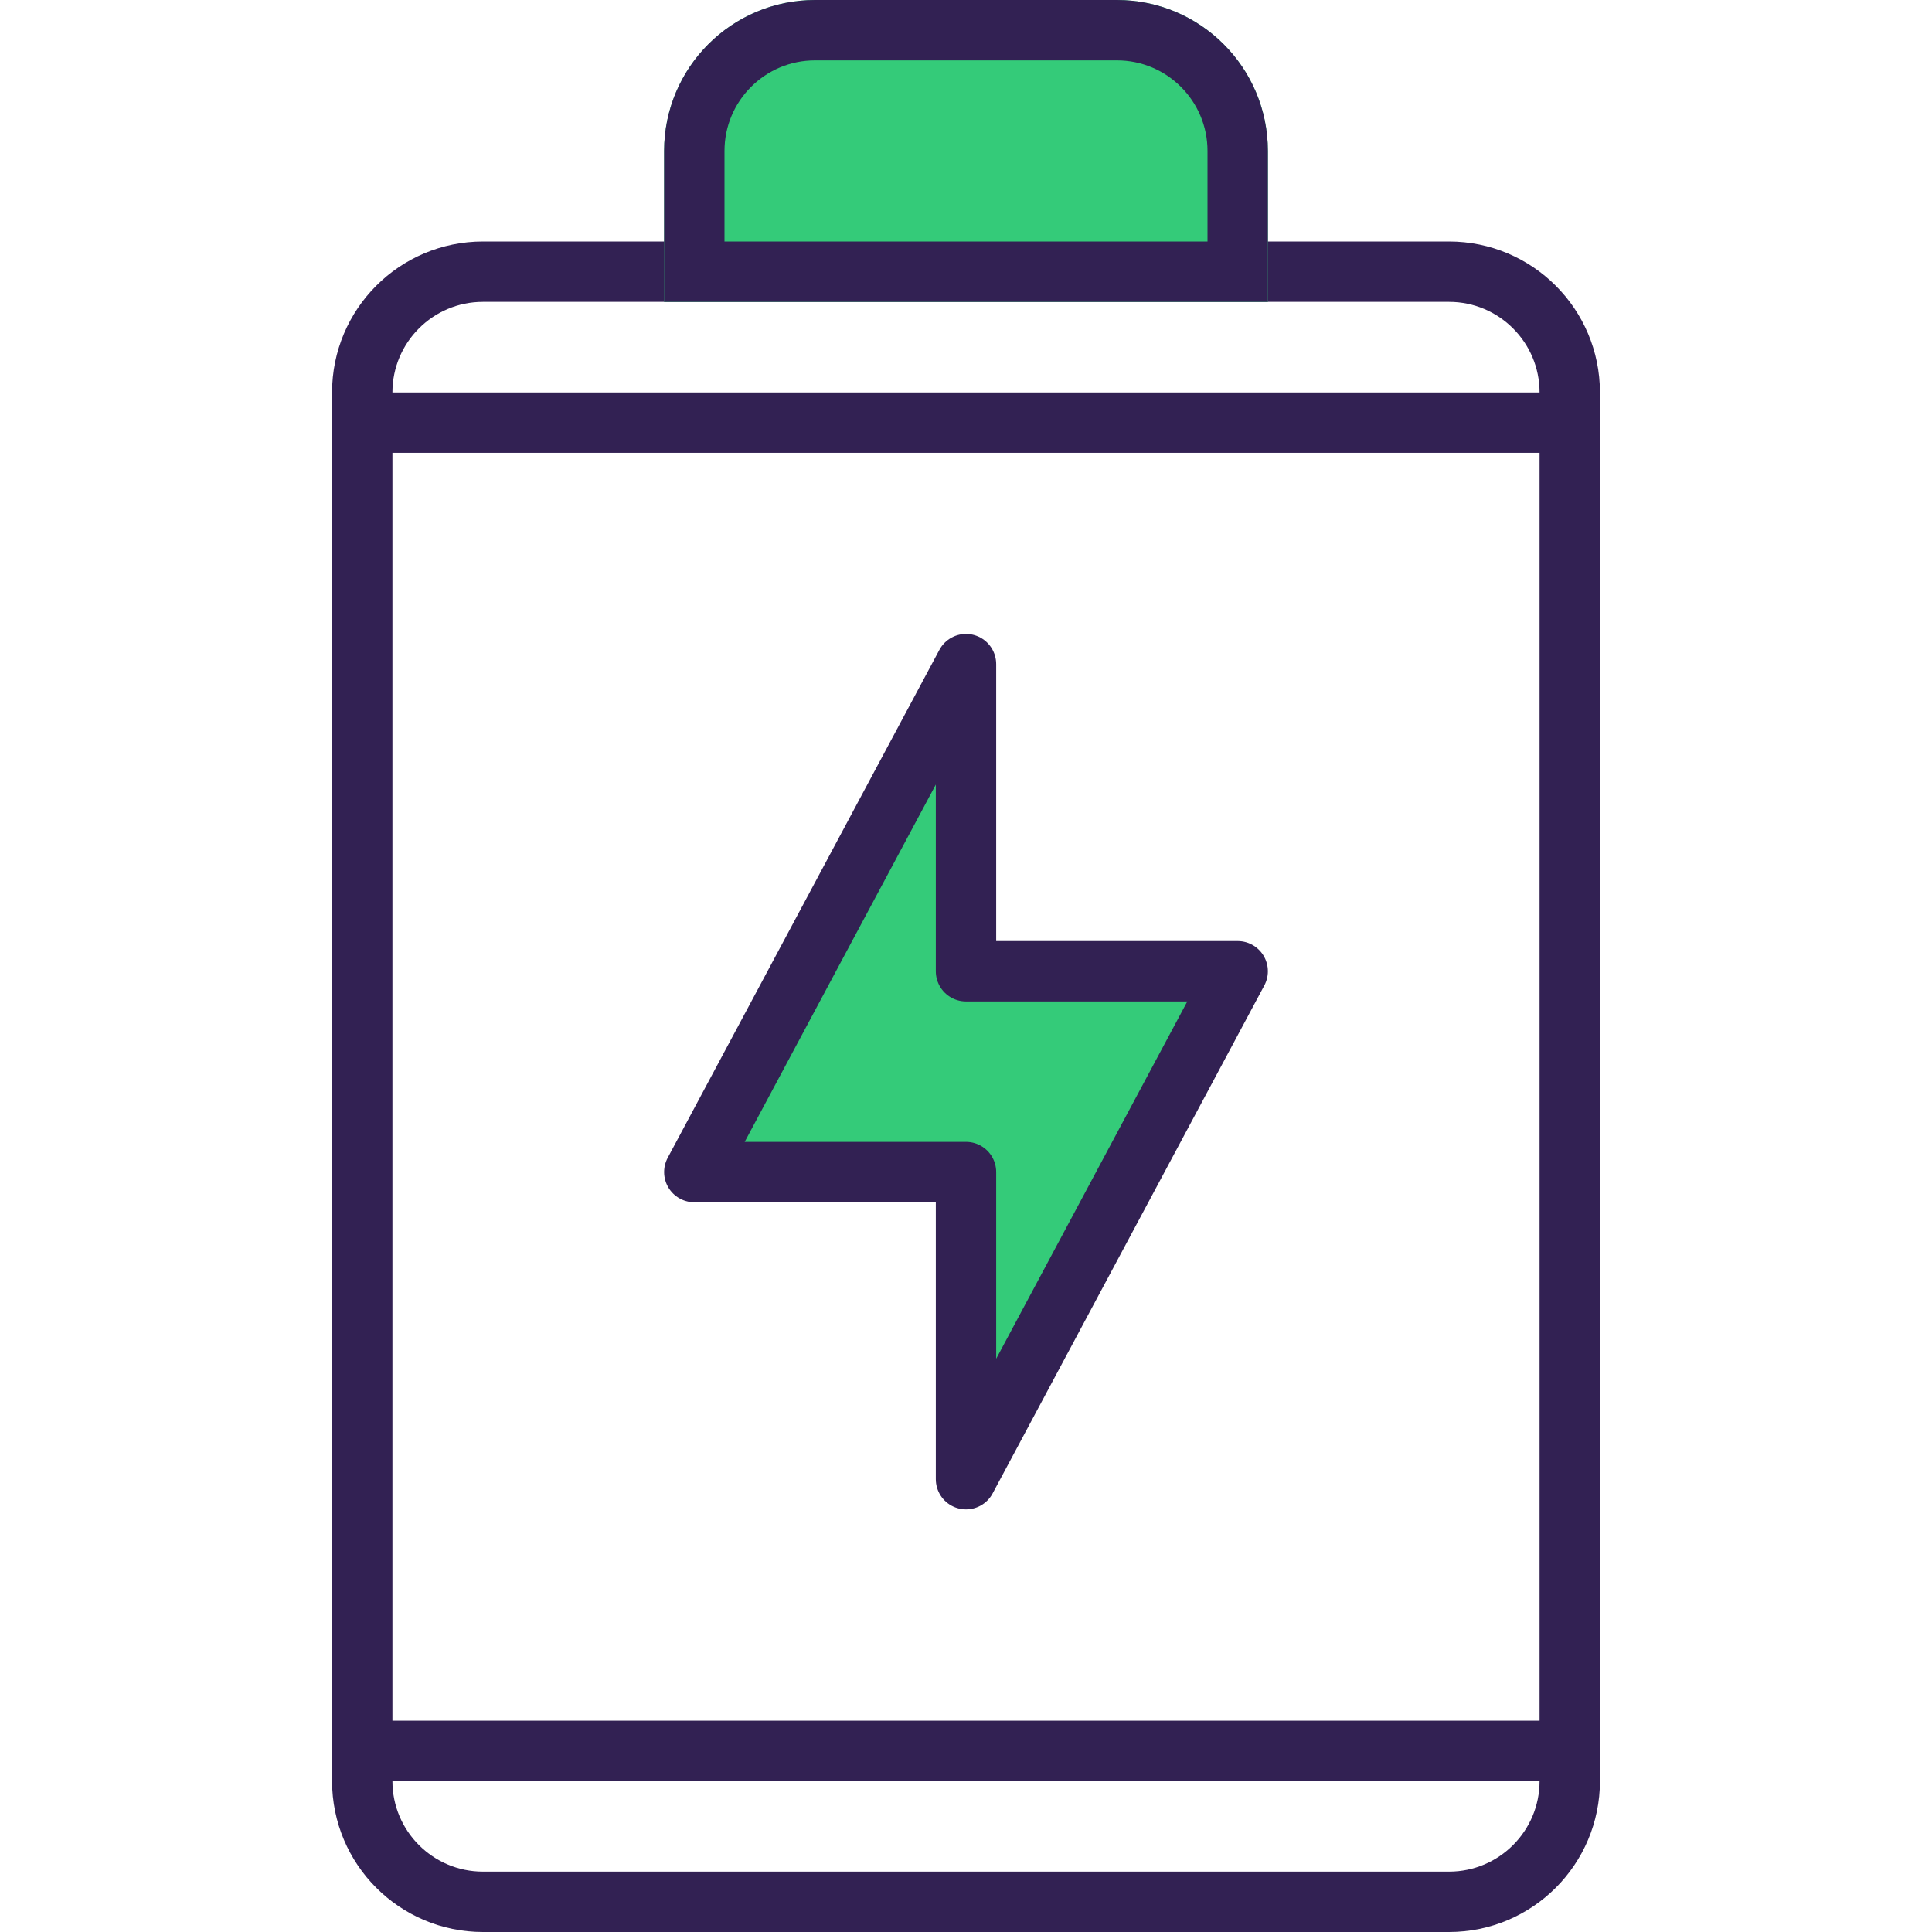
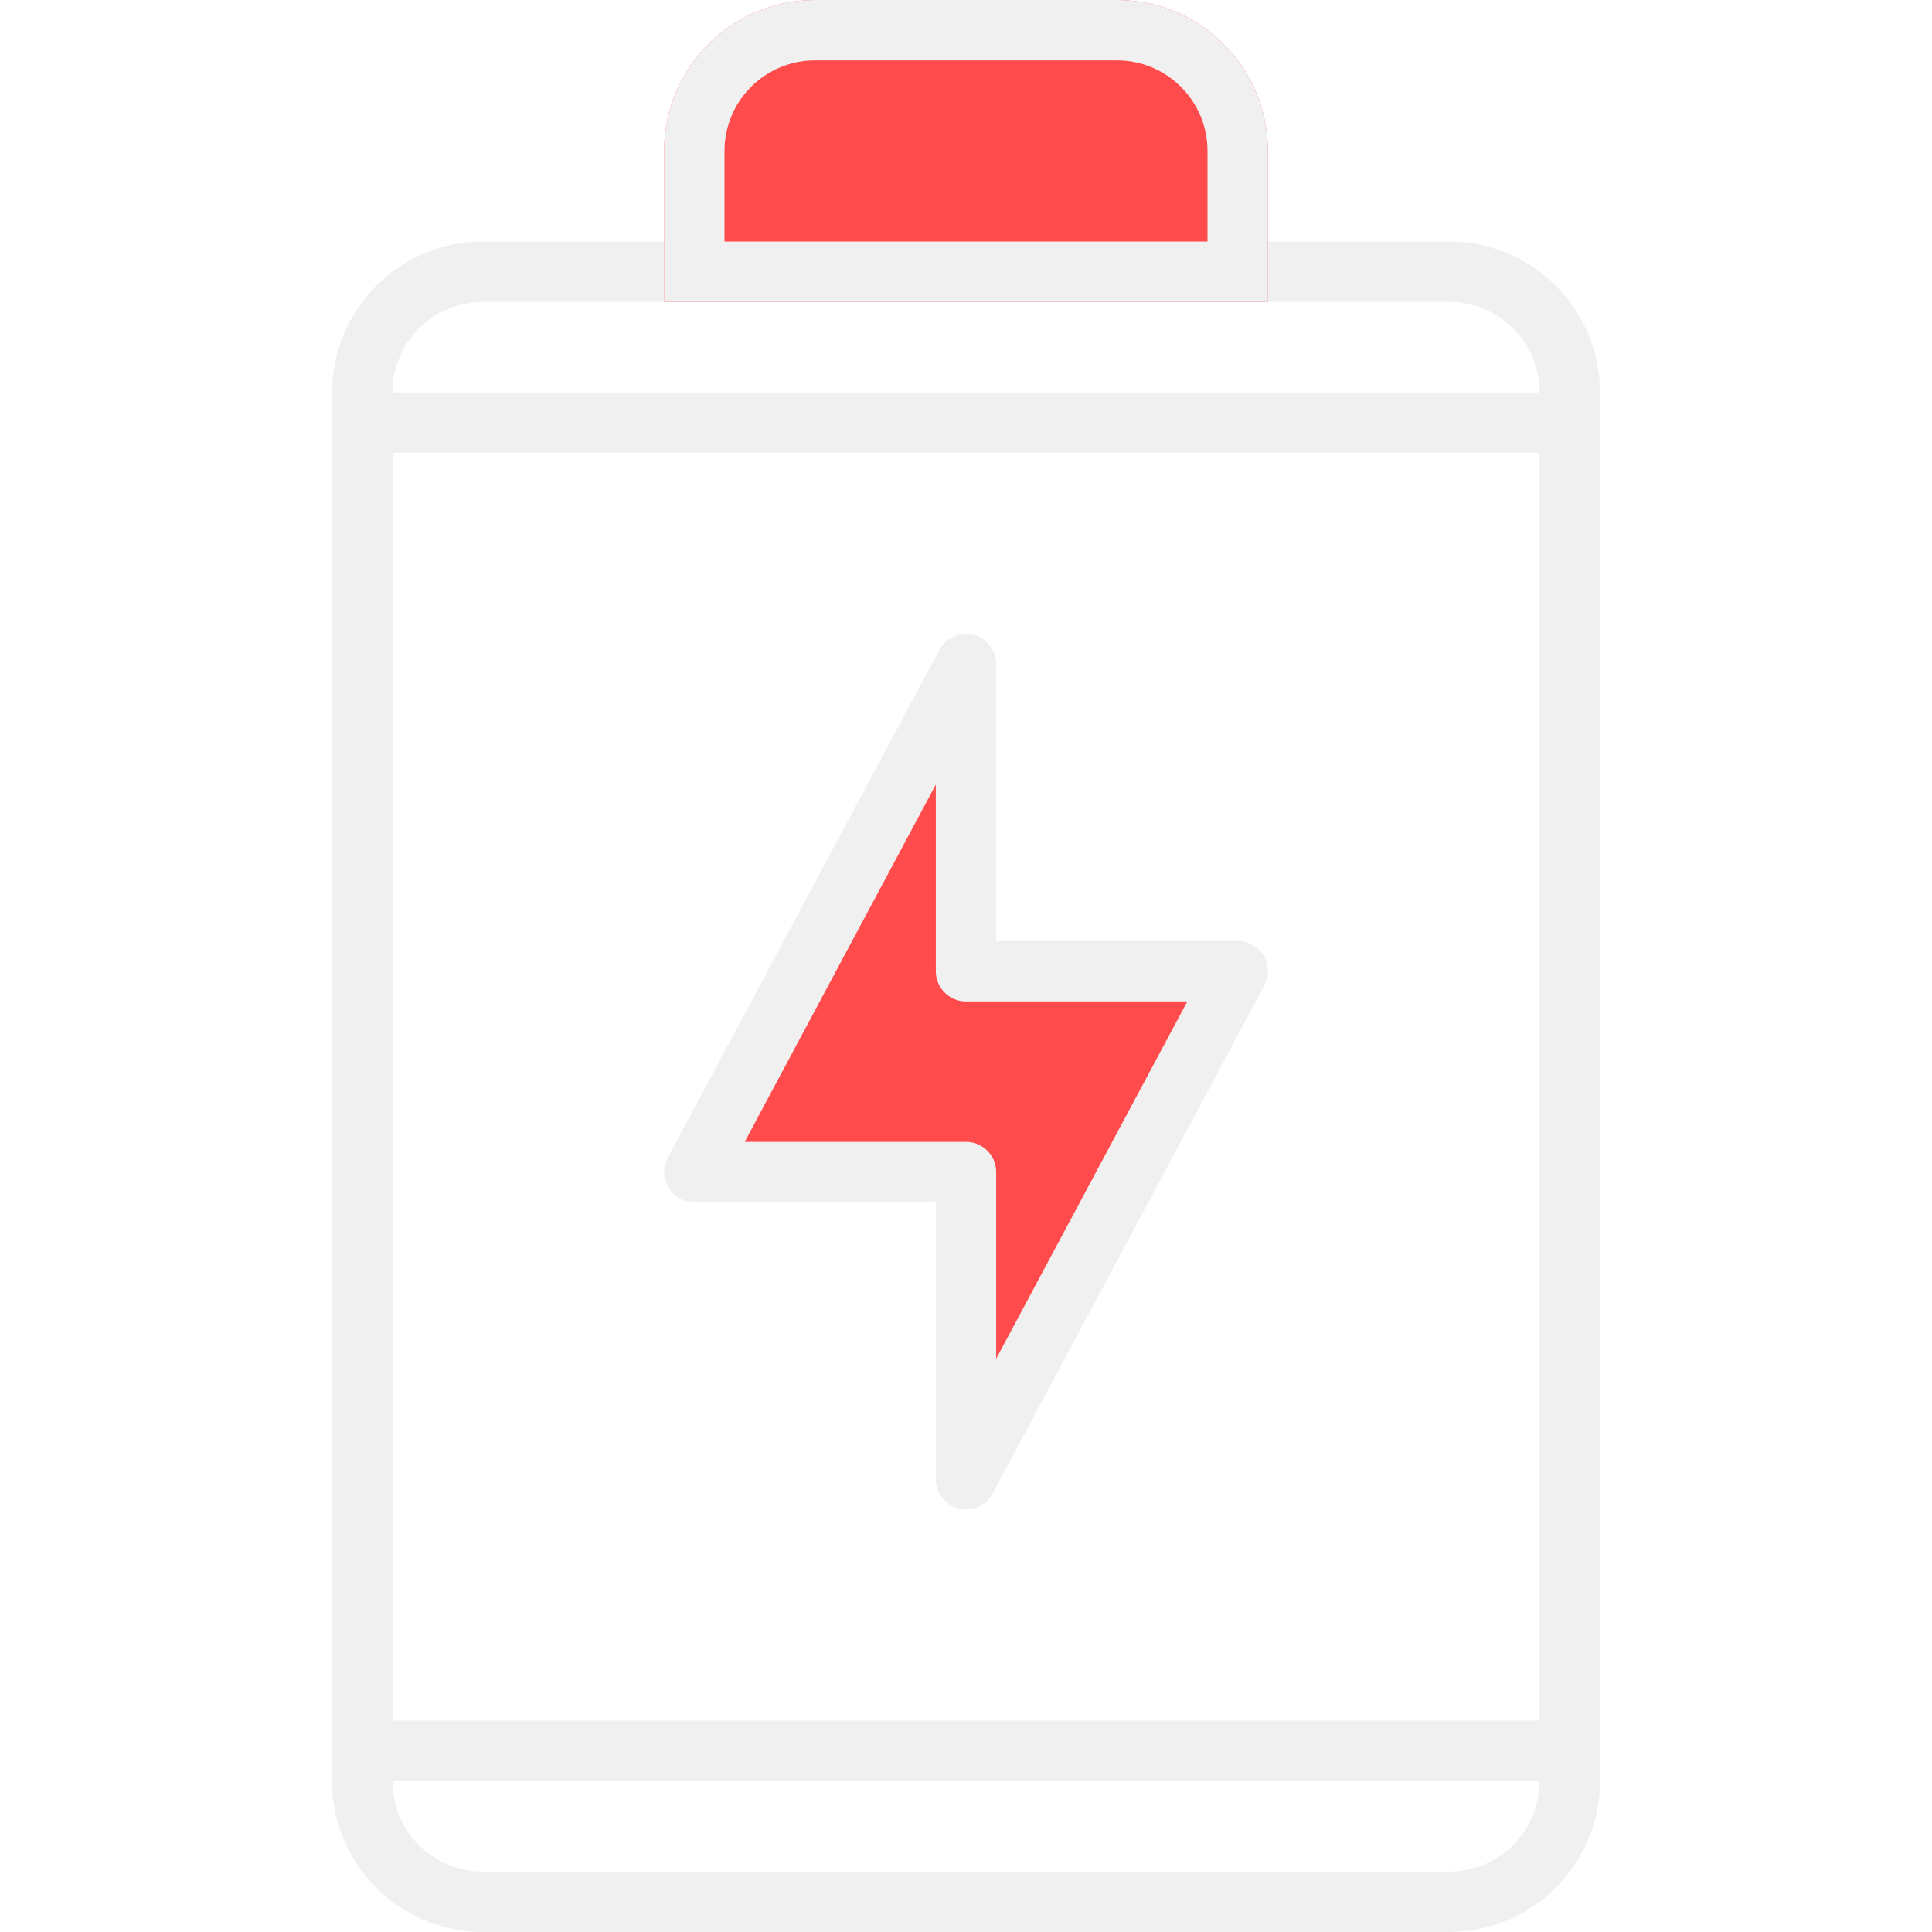
<svg xmlns="http://www.w3.org/2000/svg" width="64" height="64" viewBox="0 0 64 64" fill="none">
-   <rect x="12" y="9" width="40" height="54" rx="4" stroke="#322153" stroke-width="2" />
-   <path d="M22 5C22 2.239 24.239 0 27 0H37C39.761 0 42 2.239 42 5V10H22V5Z" fill="#34CB79" />
-   <path d="M23 5C23 2.791 24.791 1 27 1H37C39.209 1 41 2.791 41 5V9H23V5Z" stroke="#322153" stroke-width="2" />
-   <path d="M23 38.826L32 22V32.174H41L32 49V38.826H23Z" fill="#34CB79" />
-   <path d="M23 38.826L32 22V32.174H41L32 49V38.826H23Z" stroke="#322153" stroke-width="2" stroke-linejoin="round" />
-   <line x1="12" y1="14" x2="53" y2="14" stroke="#322153" stroke-width="2" />
-   <line x1="12" y1="58" x2="53" y2="58" stroke="#322153" stroke-width="2" />
+   <rect x="12" y="9" width="40" height="54" rx="4" stroke="#f0f0f0" stroke-width="2" />
+   <path d="M22 5C22 2.239 24.239 0 27 0H37C39.761 0 42 2.239 42 5V10H22V5Z" fill="#ff4b4b" />
+   <path d="M23 5C23 2.791 24.791 1 27 1H37C39.209 1 41 2.791 41 5V9H23V5Z" stroke="#f0f0f0" stroke-width="2" />
+   <path d="M23 38.826L32 22V32.174H41L32 49V38.826H23Z" fill="#ff4b4b" />
+   <path d="M23 38.826L32 22V32.174H41L32 49V38.826H23Z" stroke="#f0f0f0" stroke-width="2" stroke-linejoin="round" />
+   <line x1="12" y1="14" x2="53" y2="14" stroke="#f0f0f0" stroke-width="2" />
+   <line x1="12" y1="58" x2="53" y2="58" stroke="#f0f0f0" stroke-width="2" />
</svg>
